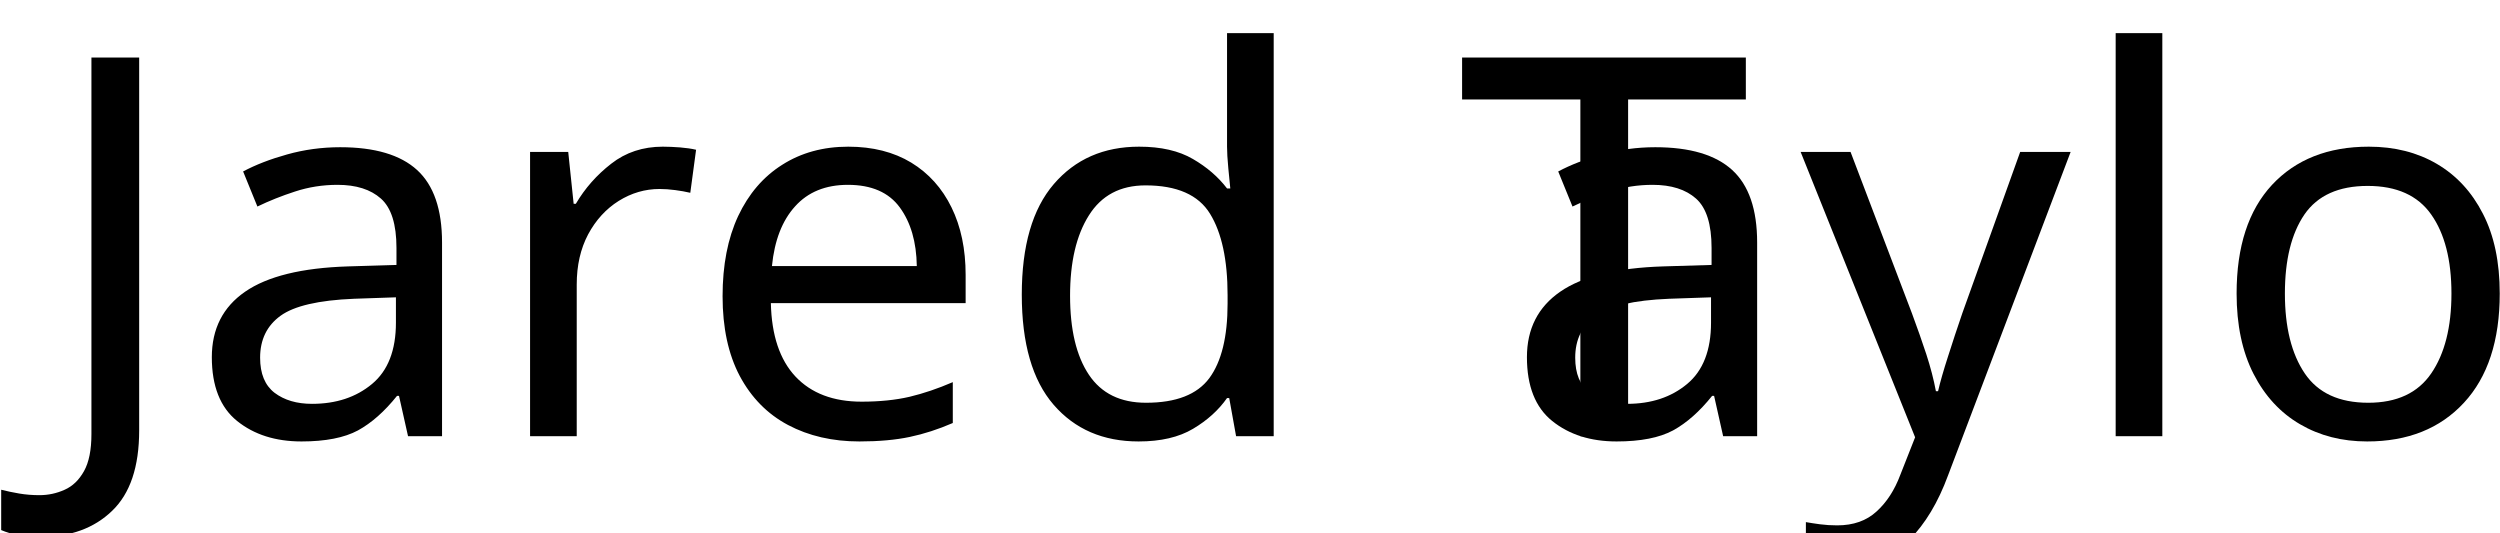
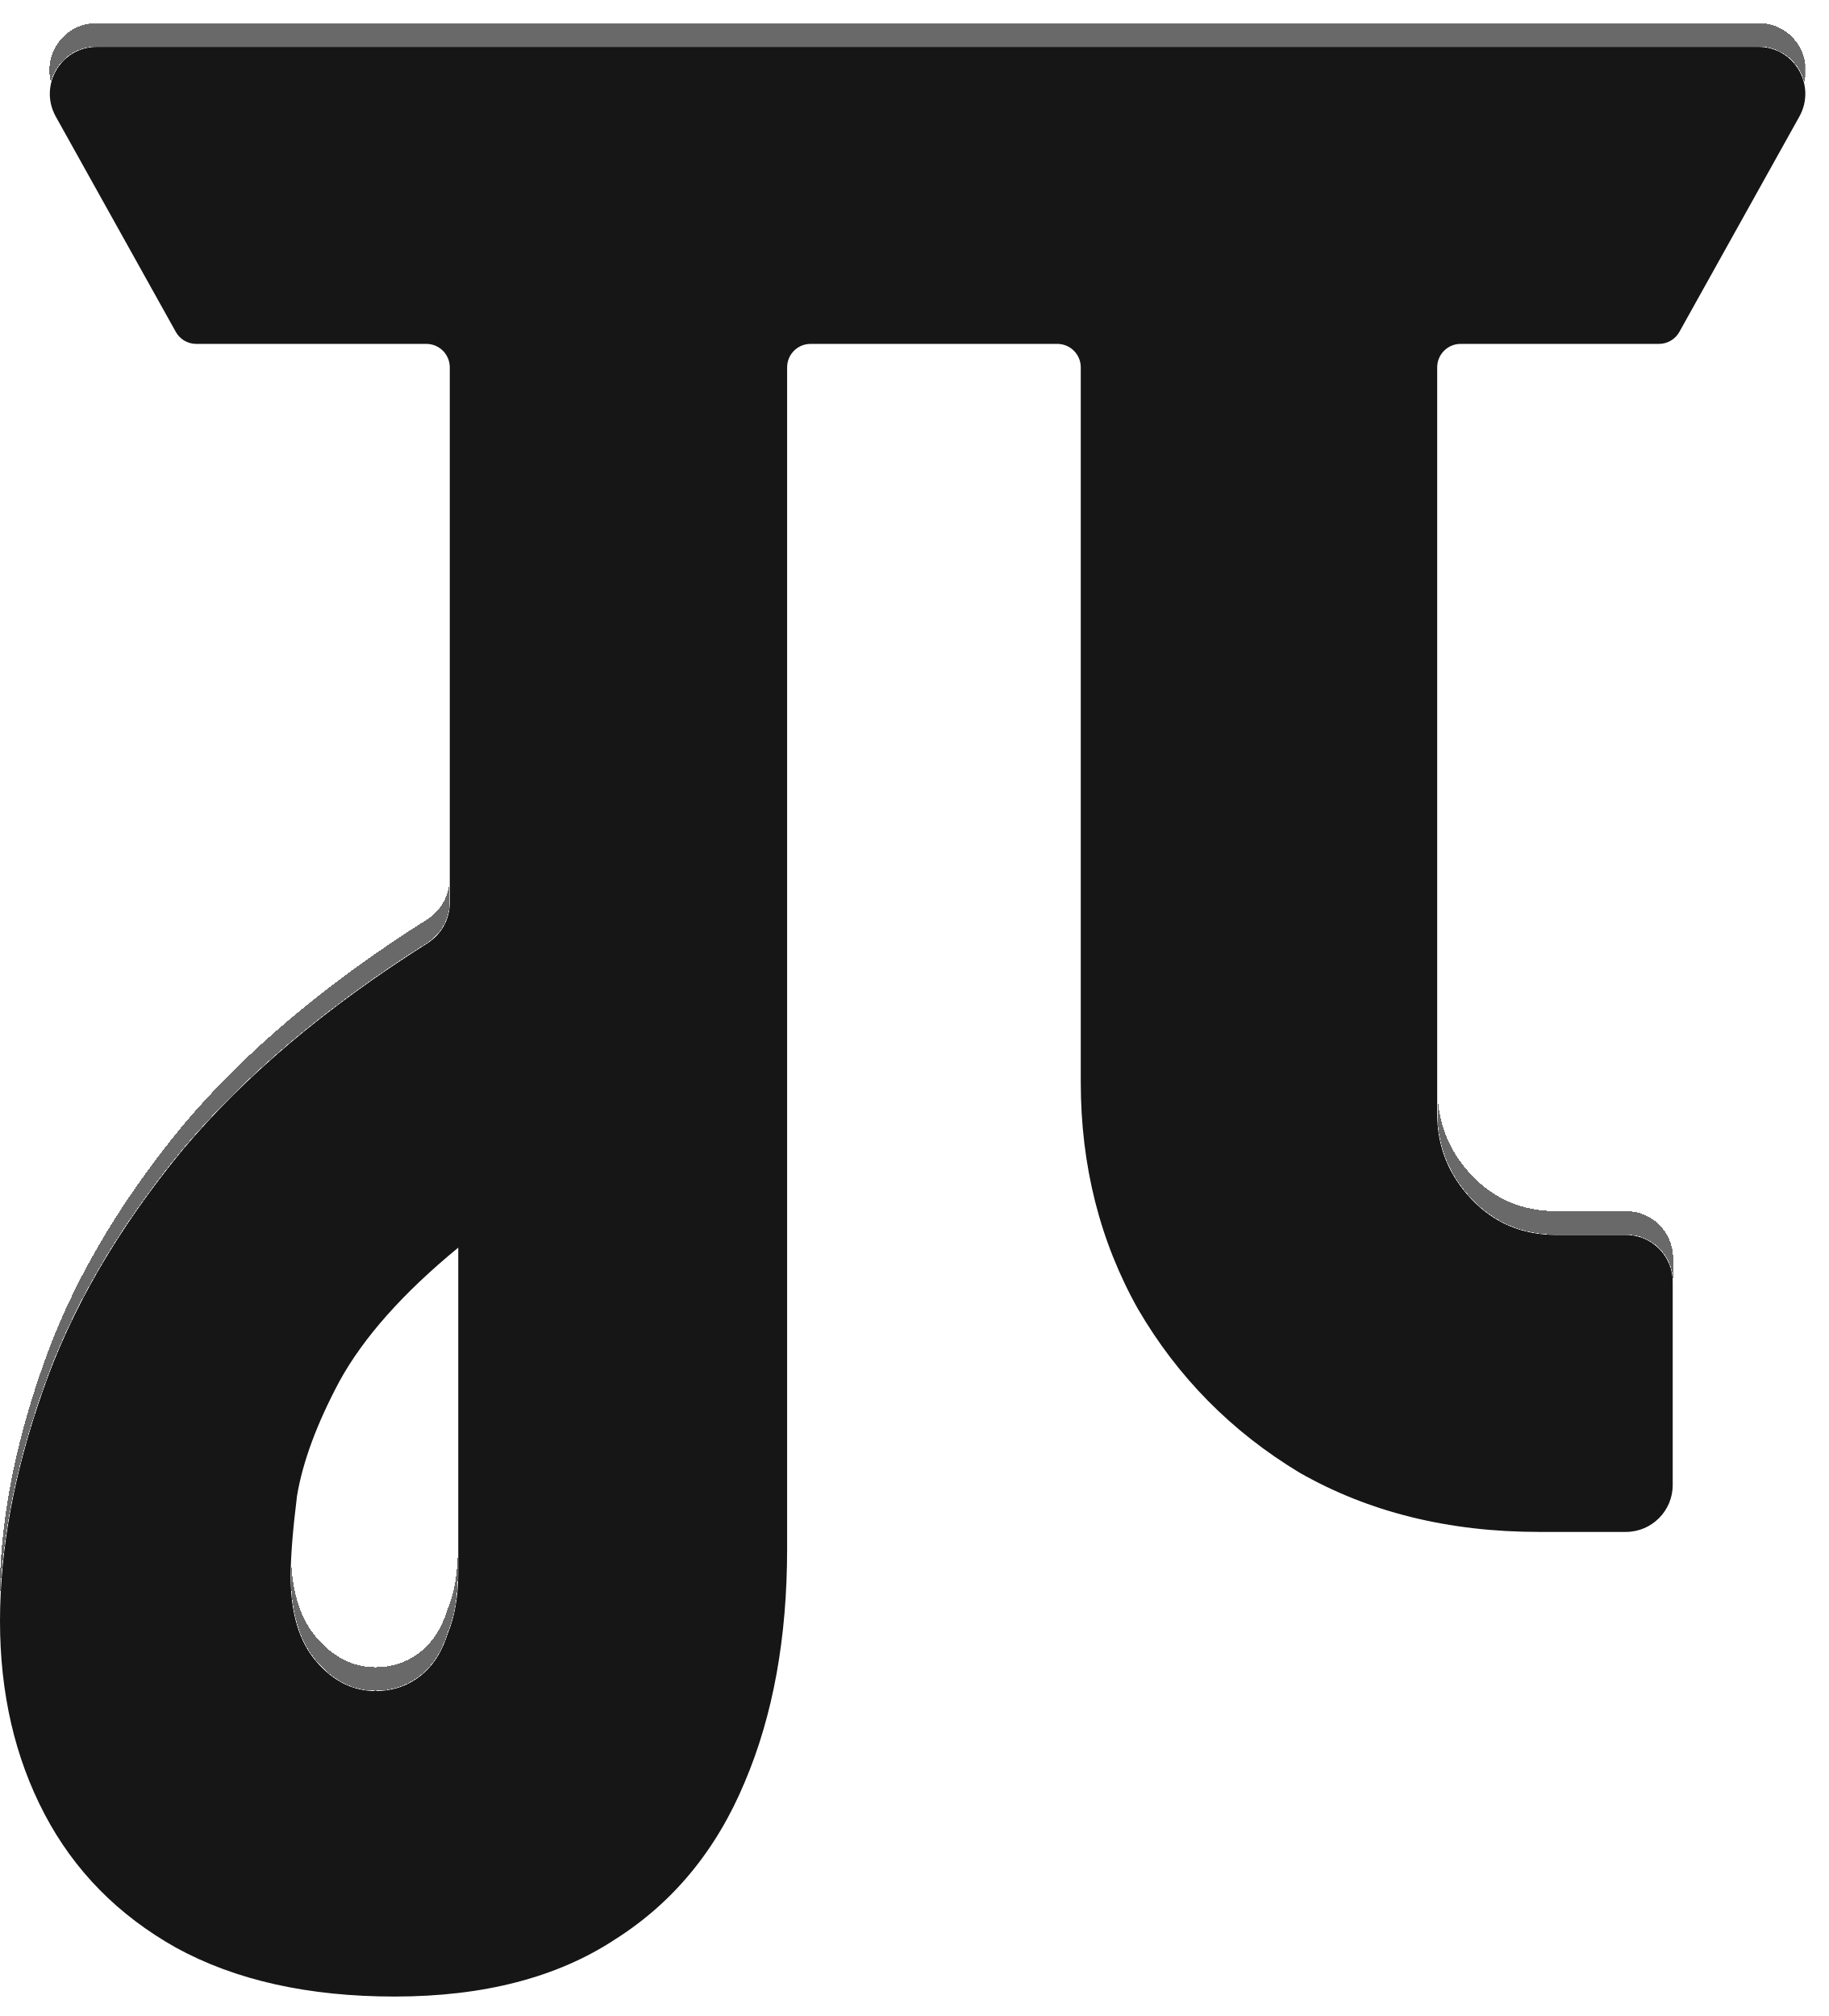
- <svg xmlns="http://www.w3.org/2000/svg" width="100%" height="100%" viewBox="0 0 216 46" version="1.1" xml:space="preserve" style="fill-rule:evenodd;clip-rule:evenodd;stroke-linejoin:round;stroke-miterlimit:2;">
-   <g id="Artboard2" transform="matrix(0.235923,0,0,0.0917106,-525.161,0)">
-     <rect x="2225.98" y="0" width="915.552" height="501.578" style="fill:none;" />
-     <g transform="matrix(4.23866,0,0,10.9039,2104.89,-91.0122)">
-       <text x="32.251px" y="46.036px" style="font-family:'AstronBoyRg-Regular', 'Astron Boy';font-size:45.833px;">Jared T<tspan x="158.385px 179.606px " y="46.036px 46.036px ">ay</tspan>lor</text>
-     </g>
+ <svg xmlns="http://www.w3.org/2000/svg" width="39" height="43" viewBox="0 0 39 43" fill="none">
+   <g filter="url(#filter0_d_611_5520)">
+     <path fill-rule="evenodd" clip-rule="evenodd" d="M3.756 41.544C5.023 42.238 6.576 42.585 8.416 42.585C10.317 42.585 11.886 42.178 13.123 41.363C14.359 40.579 15.279 39.462 15.883 38.014C16.486 36.597 16.788 34.938 16.788 33.037V7.835C16.788 7.559 17.012 7.335 17.288 7.335H22.551C22.827 7.335 23.051 7.559 23.051 7.835V23.082C23.051 24.862 23.459 26.476 24.273 27.924C25.118 29.372 26.264 30.533 27.712 31.408C29.19 32.253 30.895 32.675 32.825 32.675H34.676C35.228 32.675 35.676 32.227 35.676 31.675V27.34C35.676 26.788 35.228 26.34 34.676 26.34H33.187C32.463 26.34 31.86 26.084 31.377 25.571C30.895 25.058 30.653 24.455 30.653 23.761V7.835C30.653 7.559 30.877 7.335 31.153 7.335H35.382C35.563 7.335 35.731 7.237 35.819 7.078L38.377 2.487C38.748 1.82 38.267 1 37.504 1H2.064C1.301 1 0.819 1.82 1.19 2.487L3.749 7.078C3.837 7.237 4.004 7.335 4.185 7.335H9.093C9.369 7.335 9.593 7.559 9.593 7.835V19.262C9.593 19.611 9.41 19.934 9.115 20.12C6.954 21.485 5.213 22.955 3.892 24.53C2.504 26.219 1.508 27.939 0.905 29.689C0.302 31.408 0 33.037 0 34.575C0 36.114 0.317 37.487 0.95 38.693C1.584 39.9 2.519 40.85 3.756 41.544ZM8.96 35.752C8.688 35.963 8.371 36.069 8.009 36.069C7.527 36.069 7.104 35.858 6.742 35.435C6.38 35.013 6.199 34.41 6.199 33.625C6.199 33.203 6.245 32.63 6.335 31.906C6.456 31.182 6.757 30.367 7.24 29.462C7.753 28.527 8.598 27.577 9.774 26.611V33.535C9.774 34.048 9.699 34.485 9.548 34.847C9.427 35.239 9.231 35.541 8.96 35.752Z" fill="#161616" />
  </g>
+   <defs>
+     <filter id="filter0_d_611_5520" x="0" y="0.5" width="38.505" height="42.085" filterUnits="userSpaceOnUse" color-interpolation-filters="sRGB">
+       <feFlood flood-opacity="0" result="BackgroundImageFix" />
+       <feColorMatrix in="SourceAlpha" type="matrix" values="0 0 0 0 0 0 0 0 0 0 0 0 0 0 0 0 0 0 127 0" result="hardAlpha" />
+       <feOffset dy="-0.5" />
+       <feComposite in2="hardAlpha" operator="out" />
+       <feColorMatrix type="matrix" values="0 0 0 0 0.412 0 0 0 0 0.412 0 0 0 0 0.412 0 0 0 1 0" />
+       <feBlend mode="normal" in2="BackgroundImageFix" result="effect1_dropShadow_611_5520" />
+       <feBlend mode="normal" in="SourceGraphic" in2="effect1_dropShadow_611_5520" result="shape" />
+     </filter>
+   </defs>
</svg>
